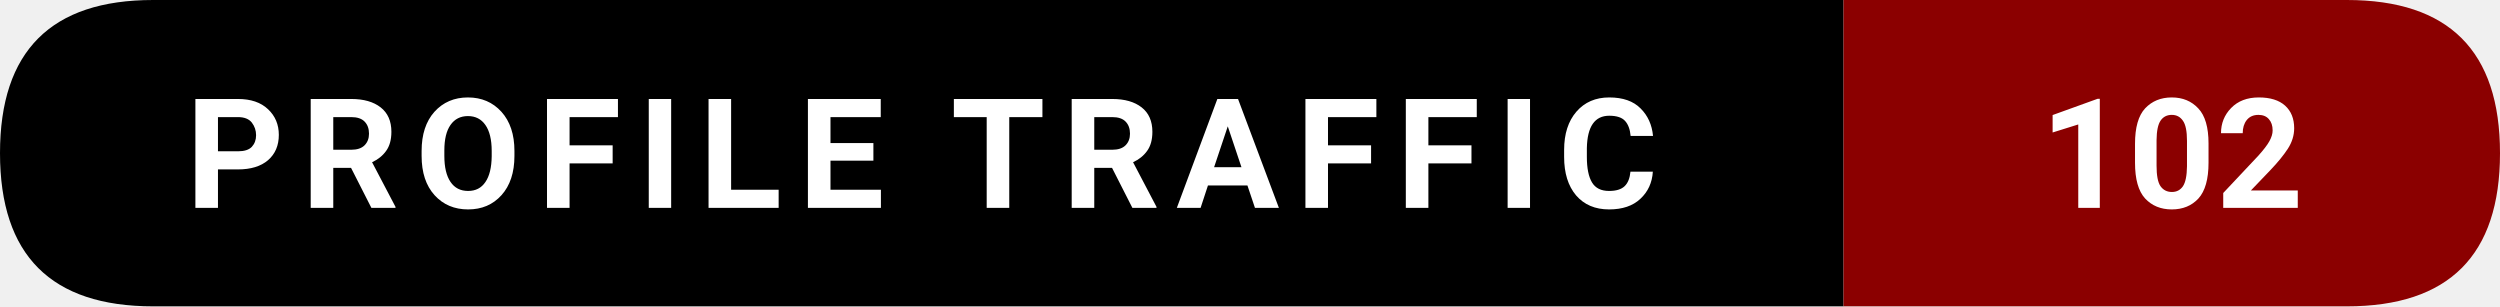
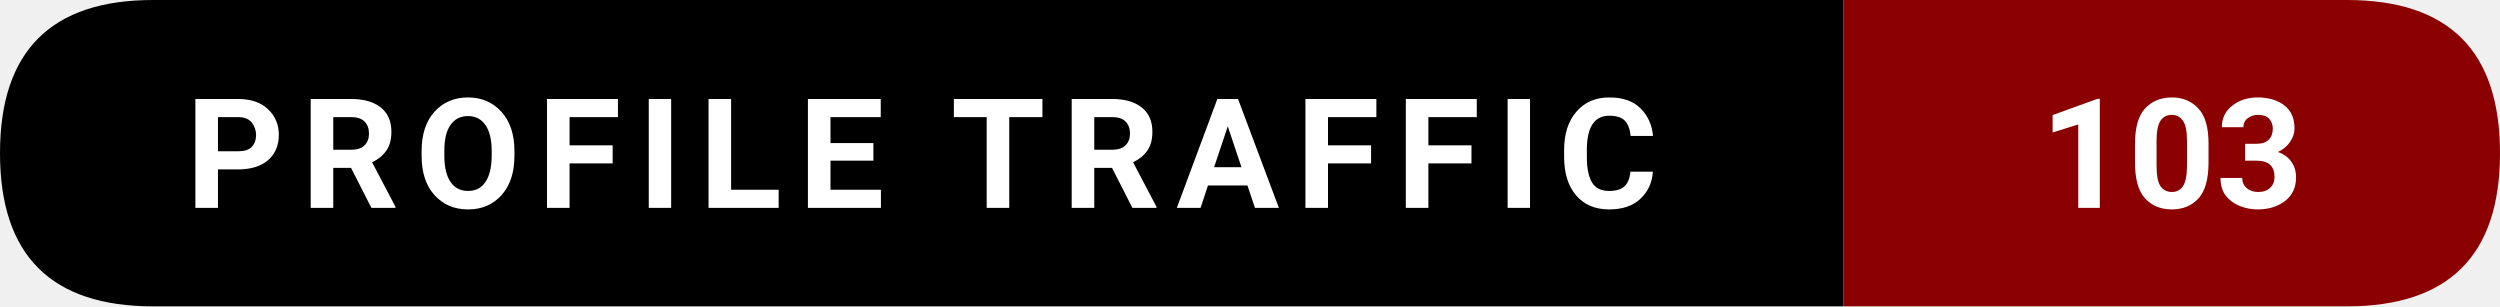
- <svg xmlns="http://www.w3.org/2000/svg" width="228.5" height="28" viewBox="0 0 228.5 28" role="img" aria-label="Profile traffic: 102">
+ <svg xmlns="http://www.w3.org/2000/svg" width="228.5" height="28" viewBox="0 0 228.5 28" role="img" aria-label="Profile traffic: 103">
  <path d="M14,0   L168.5,0   L168.5,28   L14,28   Q0,28 0,14   L0,14   Q0,0 14,0   Z" fill="#000000" />
  <path d="M168.5,0   L214.5,0   Q228.5,0 228.5,14   L228.5,14   Q228.5,28 214.5,28   L168.5,28   Z" fill="#8B0000" />
  <text x="84.25" y="19" text-anchor="middle" font-family="ui-sans-serif,system-ui,-apple-system,Segoe UI,Roboto,Ubuntu,Arial" font-size="14" font-weight="600" fill="#ffffff" letter-spacing="1.5">
    PROFILE TRAFFIC
  </text>
  <text x="198.5" y="19" text-anchor="middle" font-family="ui-sans-serif,system-ui,-apple-system,Segoe UI,Roboto,Ubuntu,Arial" font-size="14" font-weight="700" fill="#ffffff">
-     102
+     103
  </text>
</svg>
